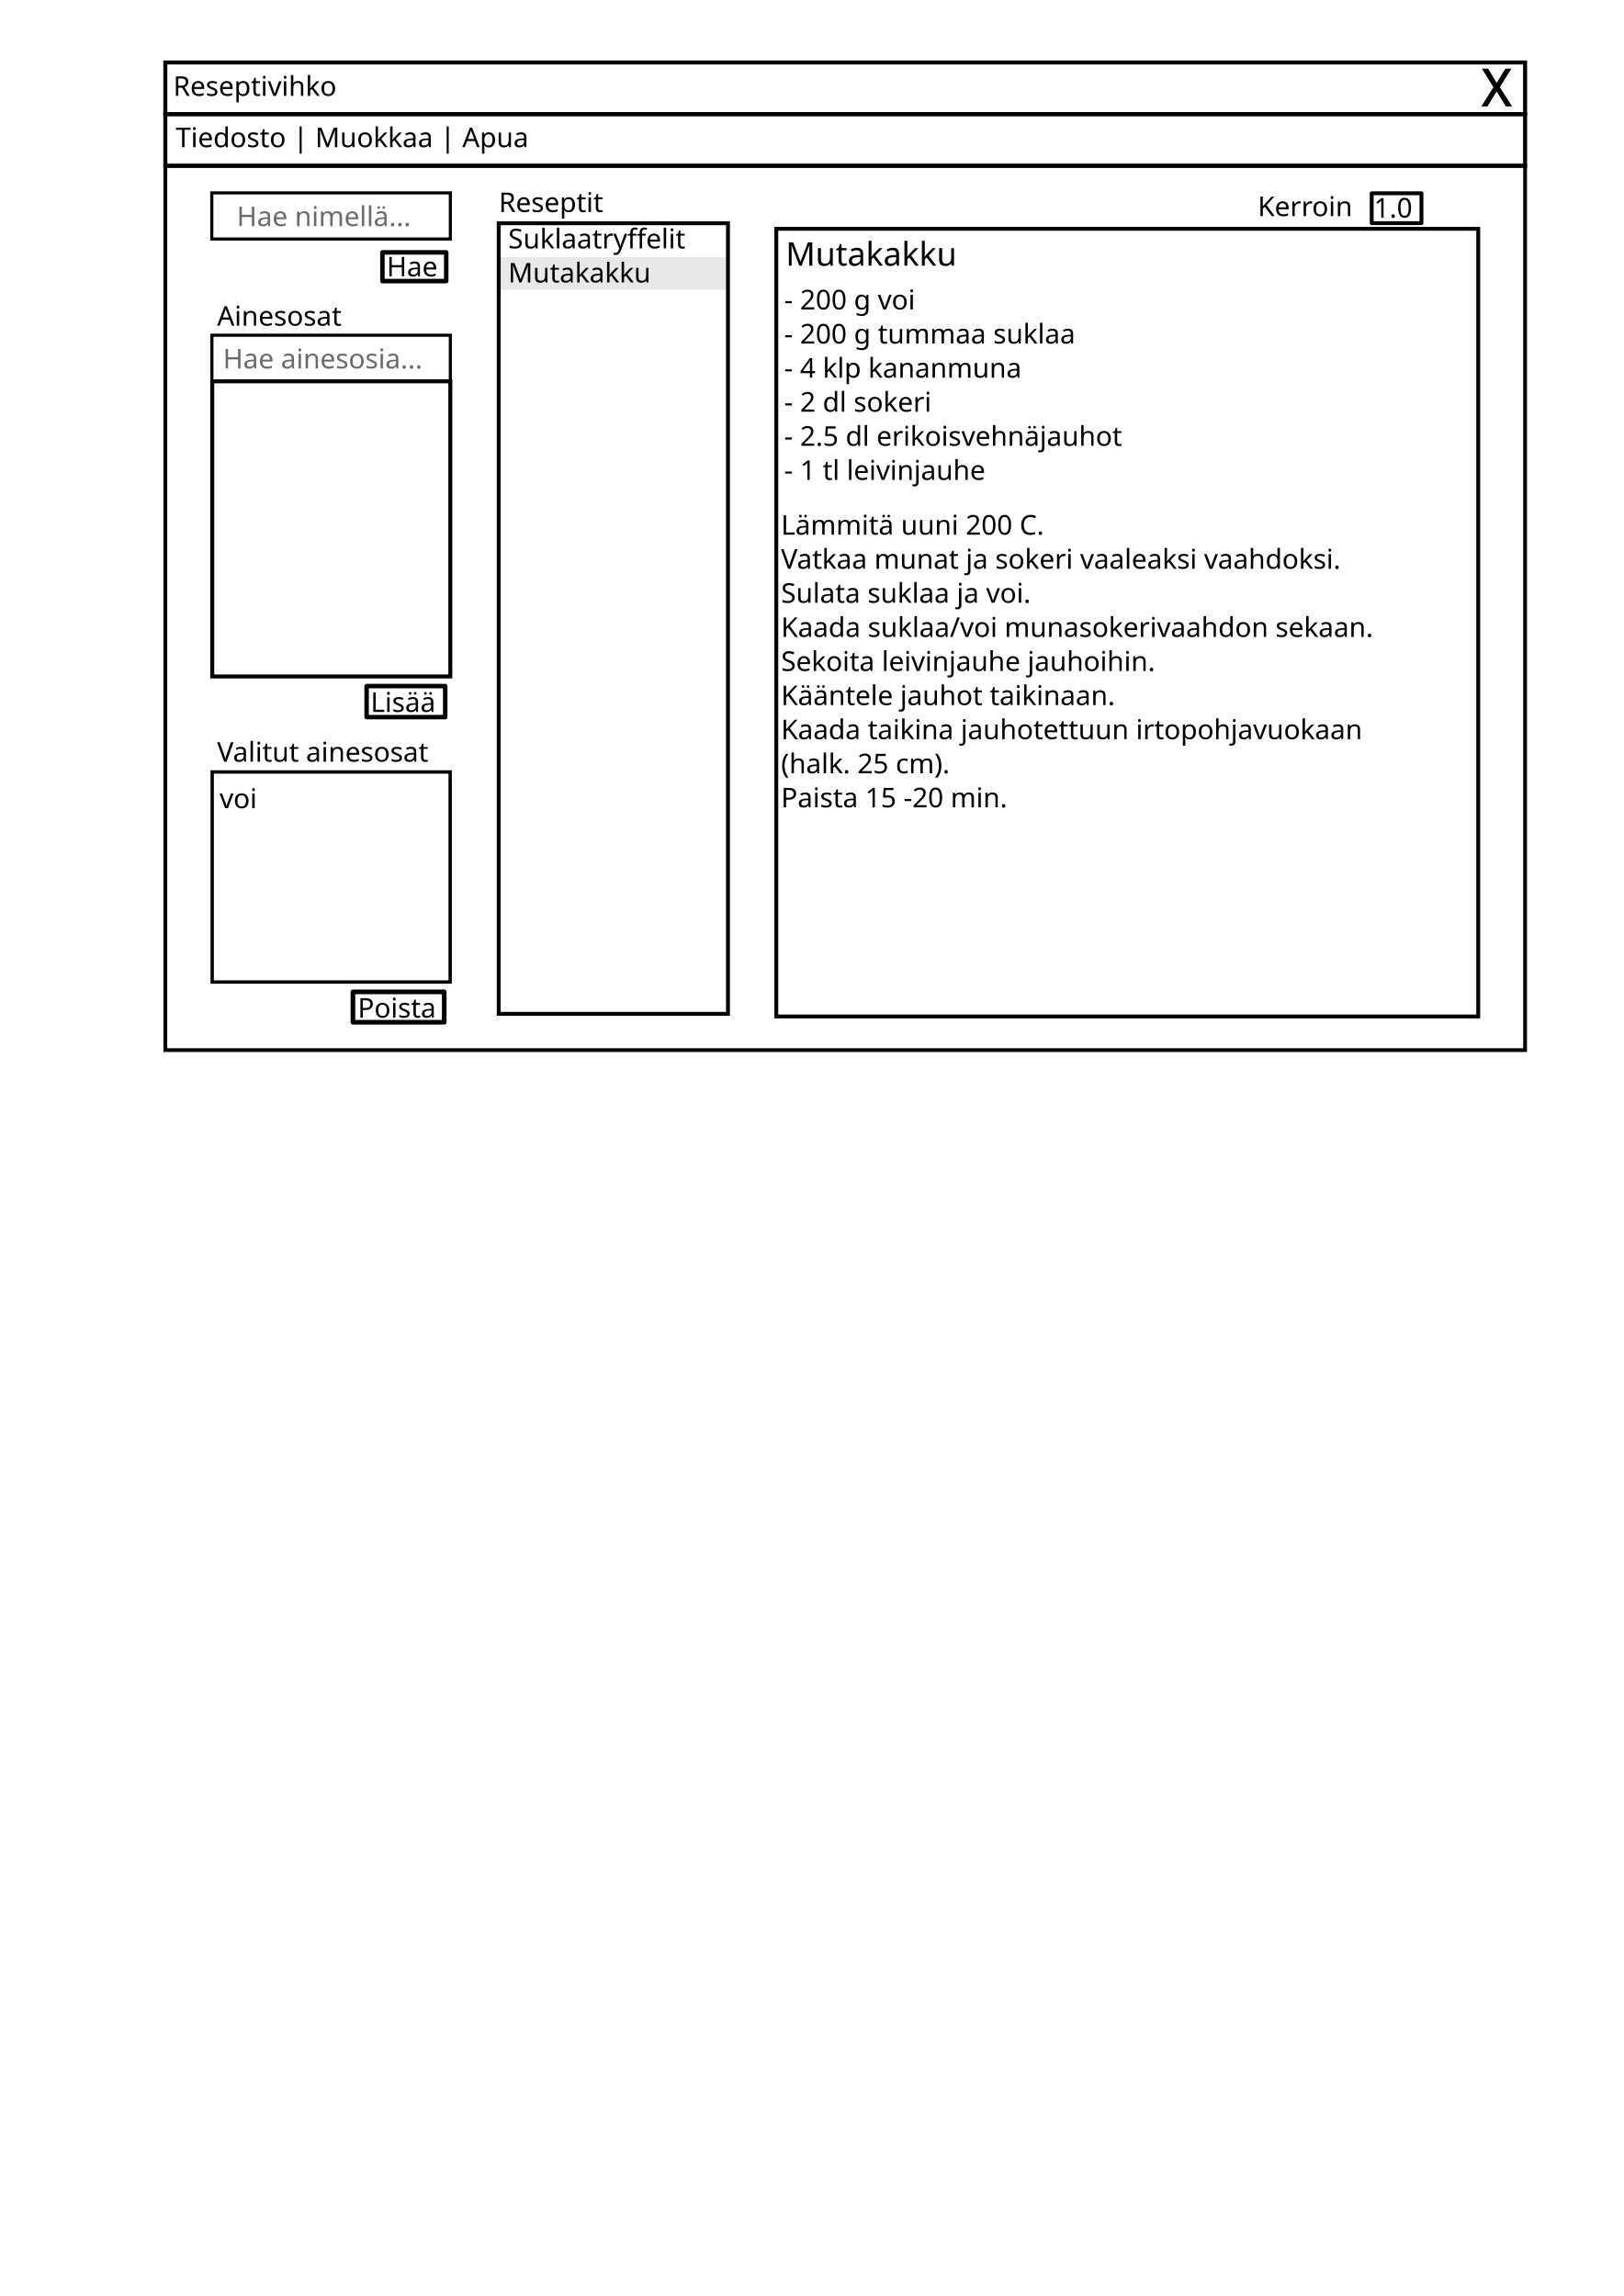
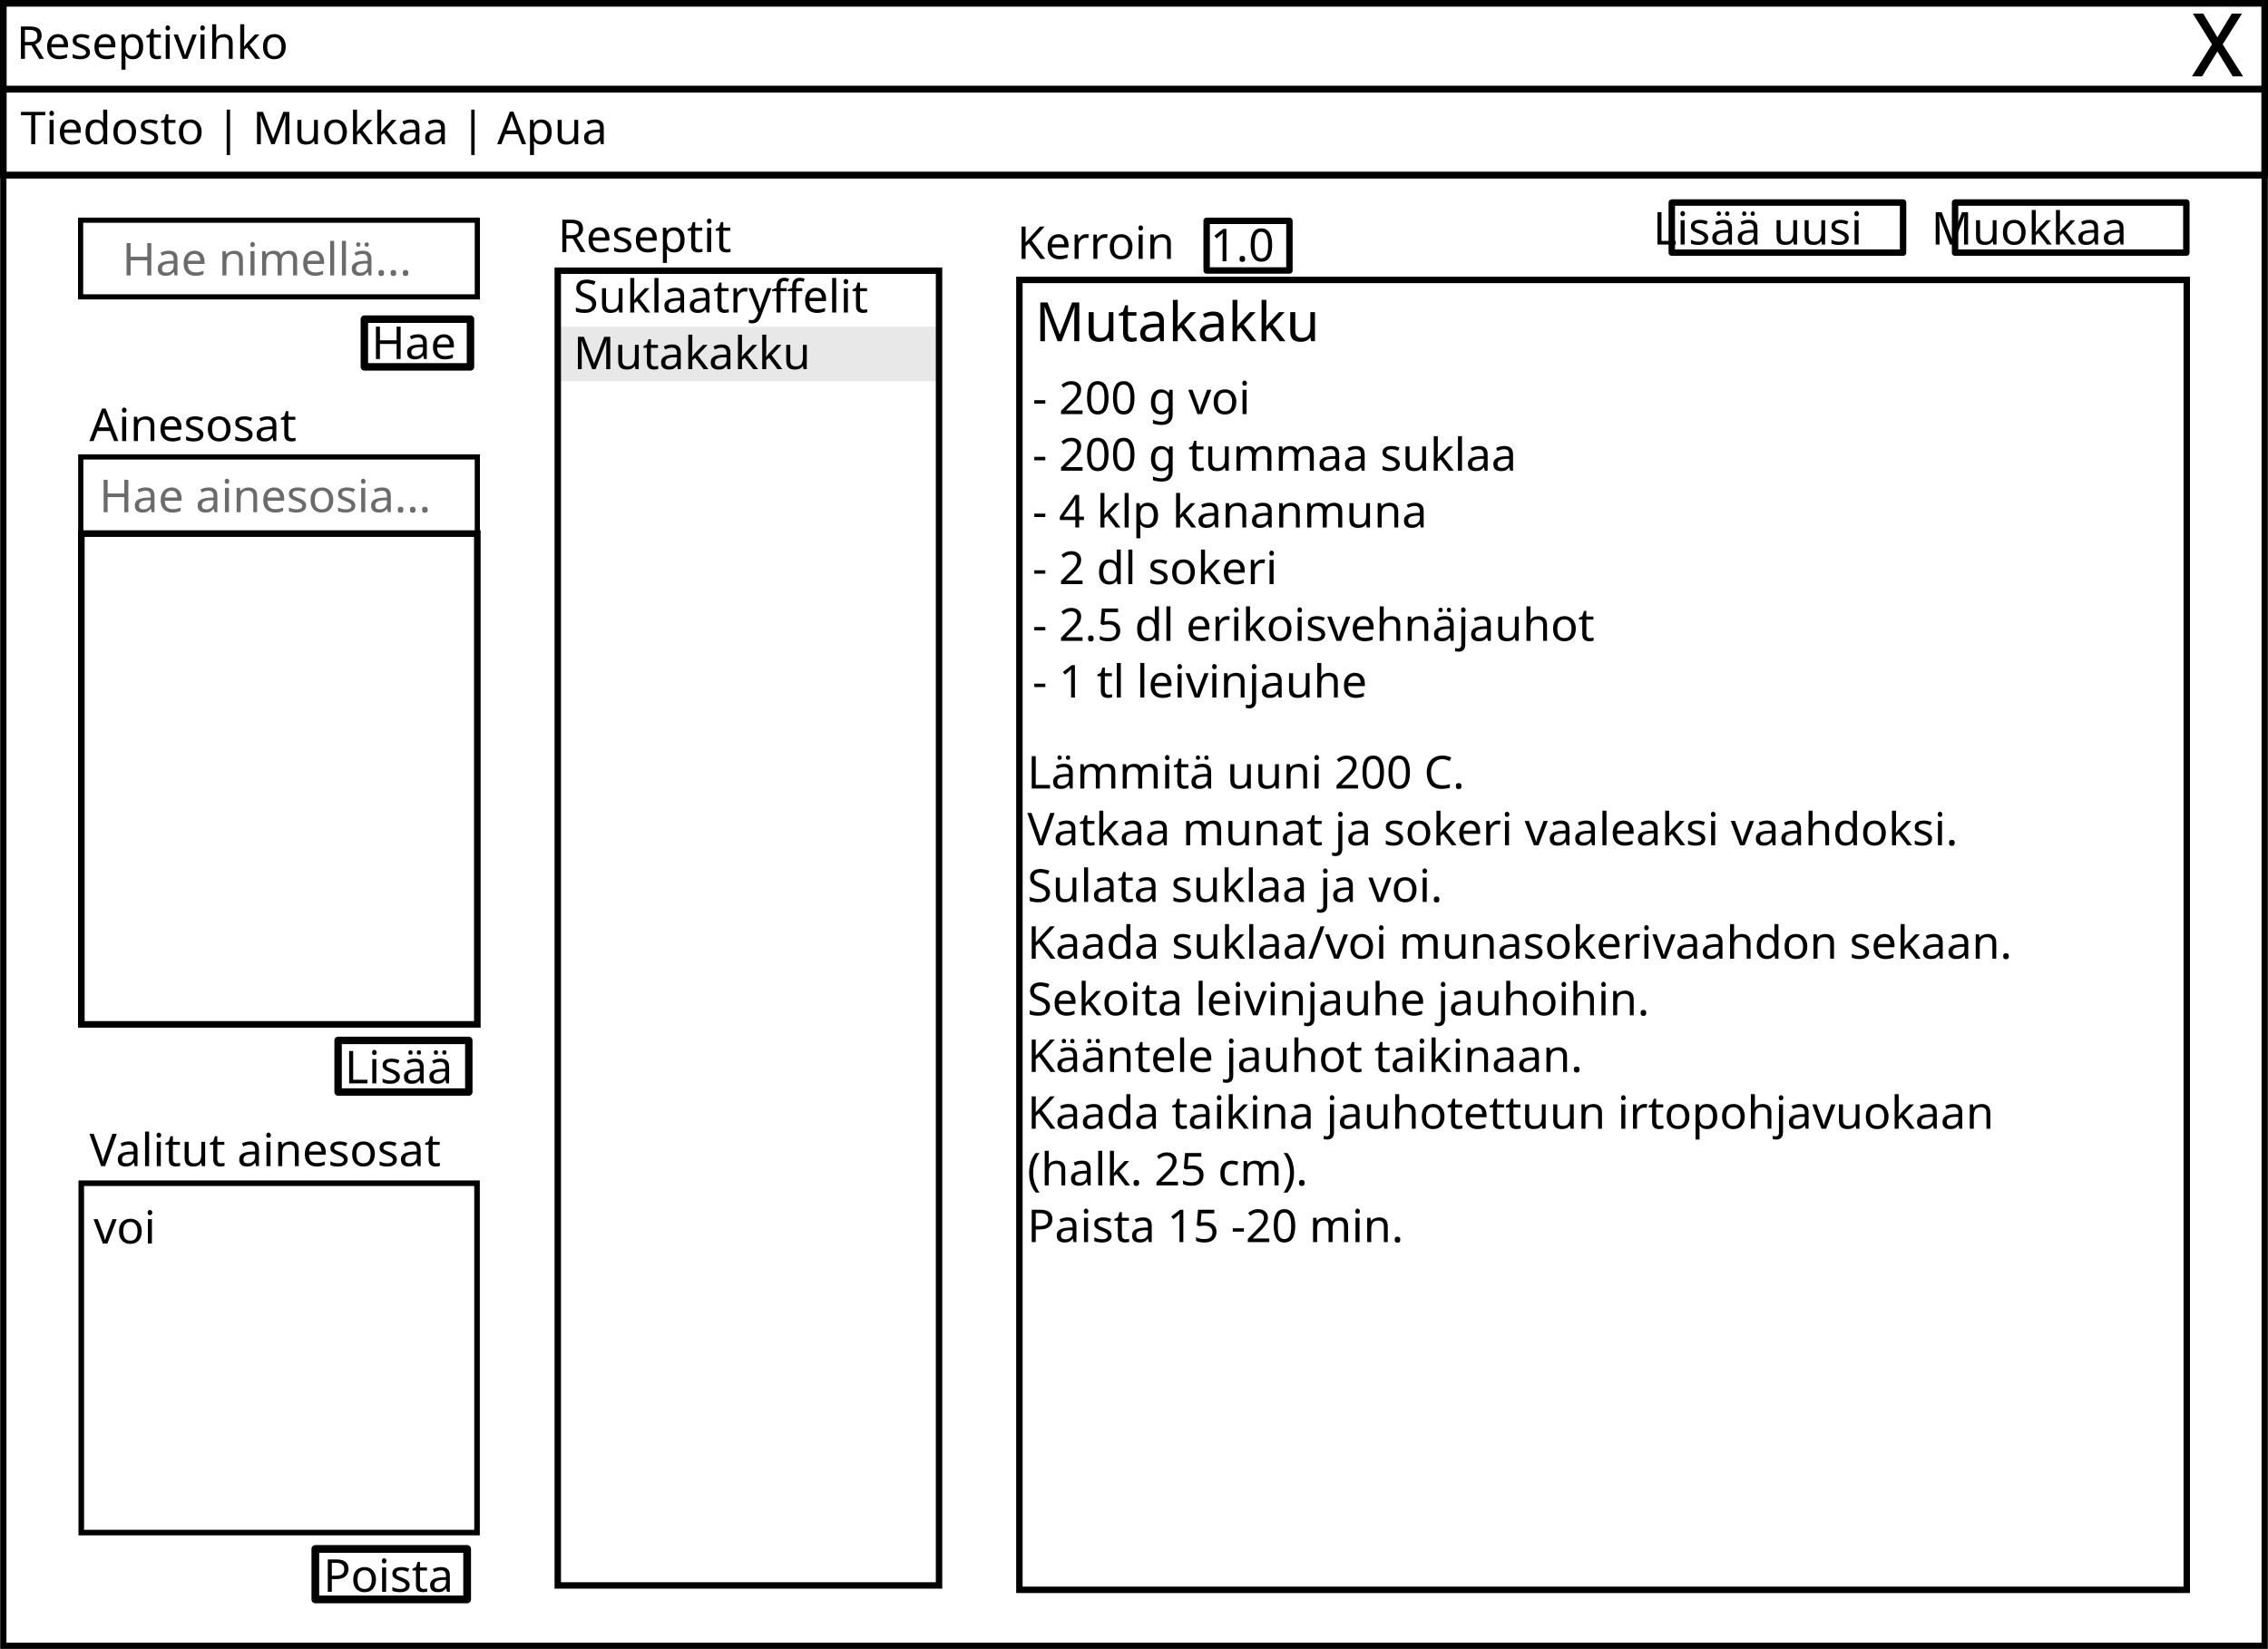
- <svg xmlns="http://www.w3.org/2000/svg" xmlns:ns1="http://www.openswatchbook.org/uri/2009/osb" width="210mm" height="297mm" viewBox="0 0 210 297" version="1.1" id="svg8">
+ <svg xmlns="http://www.w3.org/2000/svg" xmlns:ns1="http://www.openswatchbook.org/uri/2009/osb" width="176.38mm" height="128.256mm" viewBox="0 0 176.38 128.256" version="1.1" id="svg8">
  <defs id="defs2">
    <linearGradient id="linearGradient819" ns1:paint="solid">
      <stop style="stop-color:#002a00;stop-opacity:1;" offset="0" id="stop817" />
    </linearGradient>
  </defs>
-   <g id="layer1">
+   <g id="layer1" transform="translate(-21.12337,-7.823469)">
    <rect style="fill:none;fill-opacity:1;stroke:#000000;stroke-width:0.486;stroke-miterlimit:4;stroke-dasharray:none;stroke-opacity:1" id="rect815" width="175.863" height="114.391" x="21.382" y="21.445" />
    <text xml:space="preserve" style="font-style:normal;font-weight:normal;font-size:10.583px;line-height:1.25;font-family:sans-serif;letter-spacing:0px;word-spacing:0px;fill:#000000;fill-opacity:1;stroke:none;stroke-width:0.265" x="119.469" y="154.545" id="text853">
      <tspan id="tspan851" x="119.469" y="163.909" style="stroke-width:0.265" />
    </text>
    <text xml:space="preserve" style="font-style:normal;font-weight:normal;font-size:10.583px;line-height:1.25;font-family:sans-serif;letter-spacing:0px;word-spacing:0px;fill:#000000;fill-opacity:1;stroke:none;stroke-width:0.265" x="71.609" y="39.289" id="text1068">
      <tspan id="tspan1066" x="71.609" y="48.653" style="stroke-width:0.265" />
    </text>
    <text xml:space="preserve" style="font-style:normal;font-weight:normal;font-size:10.583px;line-height:1.25;font-family:sans-serif;letter-spacing:0px;word-spacing:0px;fill:#000000;fill-opacity:1;stroke:none;stroke-width:0.265" x="67.158" y="34.03" id="text1090">
      <tspan id="tspan1088" x="67.158" y="43.394" style="stroke-width:0.265" />
    </text>
-     <g id="g1201" transform="translate(-0.5321292,2.559824)">
-       <text id="text936-6-5-7" y="25.401" x="163.202" style="font-style:normal;font-variant:normal;font-weight:normal;font-stretch:normal;font-size:3.528px;line-height:1.25;font-family:sans-serif;-inkscape-font-specification:'sans-serif, Normal';font-variant-ligatures:normal;font-variant-caps:normal;font-variant-numeric:normal;font-feature-settings:normal;text-align:start;letter-spacing:0px;word-spacing:0px;writing-mode:lr-tb;text-anchor:start;fill:#000000;fill-opacity:1;stroke:none;stroke-width:0.265" xml:space="preserve">
-         <tspan style="font-style:normal;font-variant:normal;font-weight:normal;font-stretch:normal;font-size:3.528px;font-family:sans-serif;-inkscape-font-specification:'sans-serif, Normal';font-variant-ligatures:normal;font-variant-caps:normal;font-variant-numeric:normal;font-feature-settings:normal;text-align:start;writing-mode:lr-tb;text-anchor:start;stroke-width:0.265" y="25.401" x="163.202" id="tspan934-1-1-4">Kerroin</tspan>
+     <text xml:space="preserve" style="font-style:normal;font-variant:normal;font-weight:normal;font-stretch:normal;font-size:3.528px;line-height:1.25;font-family:sans-serif;-inkscape-font-specification:'sans-serif, Normal';font-variant-ligatures:normal;font-variant-caps:normal;font-variant-numeric:normal;font-feature-settings:normal;text-align:start;letter-spacing:0px;word-spacing:0px;writing-mode:lr-tb;text-anchor:start;fill:#000000;fill-opacity:1;stroke:none;stroke-width:0.265" x="100.228" y="27.961" id="text936-6-5-7">
+       <tspan id="tspan934-1-1-4" x="100.228" y="27.961" style="font-style:normal;font-variant:normal;font-weight:normal;font-stretch:normal;font-size:3.528px;font-family:sans-serif;-inkscape-font-specification:'sans-serif, Normal';font-variant-ligatures:normal;font-variant-caps:normal;font-variant-numeric:normal;font-feature-settings:normal;text-align:start;writing-mode:lr-tb;text-anchor:start;stroke-width:0.265">Kerroin</tspan>
+     </text>
+     <text xml:space="preserve" style="font-style:normal;font-variant:normal;font-weight:normal;font-stretch:normal;font-size:3.528px;line-height:1.25;font-family:sans-serif;-inkscape-font-specification:'sans-serif, Normal';font-variant-ligatures:normal;font-variant-caps:normal;font-variant-numeric:normal;font-feature-settings:normal;text-align:start;letter-spacing:0px;word-spacing:0px;writing-mode:lr-tb;text-anchor:start;fill:#000000;fill-opacity:1;stroke:none;stroke-width:0.265" x="115.25" y="28.148" id="text1016">
+       <tspan id="tspan1014" x="115.25" y="28.148" style="font-style:normal;font-variant:normal;font-weight:normal;font-stretch:normal;font-size:3.528px;font-family:sans-serif;-inkscape-font-specification:'sans-serif, Normal';font-variant-ligatures:normal;font-variant-caps:normal;font-variant-numeric:normal;font-feature-settings:normal;text-align:start;writing-mode:lr-tb;text-anchor:start;stroke-width:0.265">1.0</tspan>
+     </text>
+     <rect style="fill:none;fill-opacity:0.58;stroke:#000000;stroke-width:0.5;stroke-linejoin:round;stroke-miterlimit:4;stroke-dasharray:none;stroke-opacity:1" id="rect1018" width="6.437" height="3.862" x="114.964" y="25.001" />
+     <g id="g941">
+       <rect y="29.596" x="100.401" height="101.889" width="90.784" id="rect859-1-7" style="fill:none;fill-opacity:1;stroke:#000000;stroke-width:0.5;stroke-miterlimit:4;stroke-dasharray:none;stroke-opacity:1" />
+       <text id="text1022" y="34.365" x="101.622" style="font-style:normal;font-weight:normal;font-size:10.583px;line-height:1.25;font-family:sans-serif;letter-spacing:0px;word-spacing:0px;fill:#000000;fill-opacity:1;stroke:none;stroke-width:0.265" xml:space="preserve">
+         <tspan style="font-style:normal;font-variant:normal;font-weight:normal;font-stretch:normal;font-size:4.233px;font-family:sans-serif;-inkscape-font-specification:'sans-serif, Normal';font-variant-ligatures:normal;font-variant-caps:normal;font-variant-numeric:normal;font-feature-settings:normal;text-align:start;writing-mode:lr-tb;text-anchor:start;stroke-width:0.265" y="34.365" x="101.622" id="tspan1020">Mutakakku</tspan>
      </text>
-       <rect y="27.036" x="100.934" height="101.889" width="90.784" id="rect859-1-7" style="fill:none;fill-opacity:1;stroke:#000000;stroke-width:0.5;stroke-miterlimit:4;stroke-dasharray:none;stroke-opacity:1" />
-       <text id="text1016" y="25.588" x="178.224" style="font-style:normal;font-variant:normal;font-weight:normal;font-stretch:normal;font-size:3.528px;line-height:1.25;font-family:sans-serif;-inkscape-font-specification:'sans-serif, Normal';font-variant-ligatures:normal;font-variant-caps:normal;font-variant-numeric:normal;font-feature-settings:normal;text-align:start;letter-spacing:0px;word-spacing:0px;writing-mode:lr-tb;text-anchor:start;fill:#000000;fill-opacity:1;stroke:none;stroke-width:0.265" xml:space="preserve">
-         <tspan style="font-style:normal;font-variant:normal;font-weight:normal;font-stretch:normal;font-size:3.528px;font-family:sans-serif;-inkscape-font-specification:'sans-serif, Normal';font-variant-ligatures:normal;font-variant-caps:normal;font-variant-numeric:normal;font-feature-settings:normal;text-align:start;writing-mode:lr-tb;text-anchor:start;stroke-width:0.265" y="25.588" x="178.224" id="tspan1014">1.0</tspan>
+       <text id="text1026" y="40.029" x="101.419" style="font-style:normal;font-variant:normal;font-weight:normal;font-stretch:normal;font-size:3.528px;line-height:1.25;font-family:sans-serif;-inkscape-font-specification:'sans-serif, Normal';font-variant-ligatures:normal;font-variant-caps:normal;font-variant-numeric:normal;font-feature-settings:normal;text-align:start;letter-spacing:0px;word-spacing:0px;writing-mode:lr-tb;text-anchor:start;fill:#000000;fill-opacity:1;stroke:none;stroke-width:0.265" xml:space="preserve">
+         <tspan style="font-style:normal;font-variant:normal;font-weight:normal;font-stretch:normal;font-size:3.528px;font-family:sans-serif;-inkscape-font-specification:'sans-serif, Normal';font-variant-ligatures:normal;font-variant-caps:normal;font-variant-numeric:normal;font-feature-settings:normal;text-align:start;writing-mode:lr-tb;text-anchor:start;stroke-width:0.265" y="40.029" x="101.419" id="tspan1024">- 200 g voi</tspan>
+         <tspan id="tspan1028" style="font-style:normal;font-variant:normal;font-weight:normal;font-stretch:normal;font-size:3.528px;font-family:sans-serif;-inkscape-font-specification:'sans-serif, Normal';font-variant-ligatures:normal;font-variant-caps:normal;font-variant-numeric:normal;font-feature-settings:normal;text-align:start;writing-mode:lr-tb;text-anchor:start;stroke-width:0.265" y="44.438" x="101.419">- 200 g tummaa suklaa</tspan>
+         <tspan id="tspan1030" style="font-style:normal;font-variant:normal;font-weight:normal;font-stretch:normal;font-size:3.528px;font-family:sans-serif;-inkscape-font-specification:'sans-serif, Normal';font-variant-ligatures:normal;font-variant-caps:normal;font-variant-numeric:normal;font-feature-settings:normal;text-align:start;writing-mode:lr-tb;text-anchor:start;stroke-width:0.265" y="48.848" x="101.419">- 4 klp kananmuna</tspan>
+         <tspan id="tspan1032" style="font-style:normal;font-variant:normal;font-weight:normal;font-stretch:normal;font-size:3.528px;font-family:sans-serif;-inkscape-font-specification:'sans-serif, Normal';font-variant-ligatures:normal;font-variant-caps:normal;font-variant-numeric:normal;font-feature-settings:normal;text-align:start;writing-mode:lr-tb;text-anchor:start;stroke-width:0.265" y="53.258" x="101.419">- 2 dl sokeri</tspan>
+         <tspan id="tspan1034" style="font-style:normal;font-variant:normal;font-weight:normal;font-stretch:normal;font-size:3.528px;font-family:sans-serif;-inkscape-font-specification:'sans-serif, Normal';font-variant-ligatures:normal;font-variant-caps:normal;font-variant-numeric:normal;font-feature-settings:normal;text-align:start;writing-mode:lr-tb;text-anchor:start;stroke-width:0.265" y="57.668" x="101.419">- 2.5 dl erikoisvehnäjauhot</tspan>
+         <tspan id="tspan1036" style="font-style:normal;font-variant:normal;font-weight:normal;font-stretch:normal;font-size:3.528px;font-family:sans-serif;-inkscape-font-specification:'sans-serif, Normal';font-variant-ligatures:normal;font-variant-caps:normal;font-variant-numeric:normal;font-feature-settings:normal;text-align:start;writing-mode:lr-tb;text-anchor:start;stroke-width:0.265" y="62.077" x="101.419">- 1 tl leivinjauhe</tspan>
      </text>
-       <rect y="22.441" x="177.938" height="3.862" width="6.437" id="rect1018" style="fill:none;fill-opacity:0.58;stroke:#000000;stroke-width:0.5;stroke-linejoin:round;stroke-miterlimit:4;stroke-dasharray:none;stroke-opacity:1" />
-       <text id="text1022" y="31.805" x="102.154" style="font-style:normal;font-weight:normal;font-size:10.583px;line-height:1.25;font-family:sans-serif;letter-spacing:0px;word-spacing:0px;fill:#000000;fill-opacity:1;stroke:none;stroke-width:0.265" xml:space="preserve">
-         <tspan style="font-style:normal;font-variant:normal;font-weight:normal;font-stretch:normal;font-size:4.233px;font-family:sans-serif;-inkscape-font-specification:'sans-serif, Normal';font-variant-ligatures:normal;font-variant-caps:normal;font-variant-numeric:normal;font-feature-settings:normal;text-align:start;writing-mode:lr-tb;text-anchor:start;stroke-width:0.265" y="31.805" x="102.154" id="tspan1020">Mutakakku</tspan>
-       </text>
-       <text id="text1026" y="37.469" x="101.951" style="font-style:normal;font-variant:normal;font-weight:normal;font-stretch:normal;font-size:3.528px;line-height:1.25;font-family:sans-serif;-inkscape-font-specification:'sans-serif, Normal';font-variant-ligatures:normal;font-variant-caps:normal;font-variant-numeric:normal;font-feature-settings:normal;text-align:start;letter-spacing:0px;word-spacing:0px;writing-mode:lr-tb;text-anchor:start;fill:#000000;fill-opacity:1;stroke:none;stroke-width:0.265" xml:space="preserve">
-         <tspan style="font-style:normal;font-variant:normal;font-weight:normal;font-stretch:normal;font-size:3.528px;font-family:sans-serif;-inkscape-font-specification:'sans-serif, Normal';font-variant-ligatures:normal;font-variant-caps:normal;font-variant-numeric:normal;font-feature-settings:normal;text-align:start;writing-mode:lr-tb;text-anchor:start;stroke-width:0.265" y="37.469" x="101.951" id="tspan1024">- 200 g voi</tspan>
-         <tspan id="tspan1028" style="font-style:normal;font-variant:normal;font-weight:normal;font-stretch:normal;font-size:3.528px;font-family:sans-serif;-inkscape-font-specification:'sans-serif, Normal';font-variant-ligatures:normal;font-variant-caps:normal;font-variant-numeric:normal;font-feature-settings:normal;text-align:start;writing-mode:lr-tb;text-anchor:start;stroke-width:0.265" y="41.879" x="101.951">- 200 g tummaa suklaa</tspan>
-         <tspan id="tspan1030" style="font-style:normal;font-variant:normal;font-weight:normal;font-stretch:normal;font-size:3.528px;font-family:sans-serif;-inkscape-font-specification:'sans-serif, Normal';font-variant-ligatures:normal;font-variant-caps:normal;font-variant-numeric:normal;font-feature-settings:normal;text-align:start;writing-mode:lr-tb;text-anchor:start;stroke-width:0.265" y="46.288" x="101.951">- 4 klp kananmuna</tspan>
-         <tspan id="tspan1032" style="font-style:normal;font-variant:normal;font-weight:normal;font-stretch:normal;font-size:3.528px;font-family:sans-serif;-inkscape-font-specification:'sans-serif, Normal';font-variant-ligatures:normal;font-variant-caps:normal;font-variant-numeric:normal;font-feature-settings:normal;text-align:start;writing-mode:lr-tb;text-anchor:start;stroke-width:0.265" y="50.698" x="101.951">- 2 dl sokeri</tspan>
-         <tspan id="tspan1034" style="font-style:normal;font-variant:normal;font-weight:normal;font-stretch:normal;font-size:3.528px;font-family:sans-serif;-inkscape-font-specification:'sans-serif, Normal';font-variant-ligatures:normal;font-variant-caps:normal;font-variant-numeric:normal;font-feature-settings:normal;text-align:start;writing-mode:lr-tb;text-anchor:start;stroke-width:0.265" y="55.108" x="101.951">- 2.5 dl erikoisvehnäjauhot</tspan>
-         <tspan id="tspan1036" style="font-style:normal;font-variant:normal;font-weight:normal;font-stretch:normal;font-size:3.528px;font-family:sans-serif;-inkscape-font-specification:'sans-serif, Normal';font-variant-ligatures:normal;font-variant-caps:normal;font-variant-numeric:normal;font-feature-settings:normal;text-align:start;writing-mode:lr-tb;text-anchor:start;stroke-width:0.265" y="59.518" x="101.951">- 1 tl leivinjauhe</tspan>
-       </text>
-       <text id="text1040" y="66.598" x="101.547" style="font-style:normal;font-variant:normal;font-weight:normal;font-stretch:normal;font-size:3.528px;line-height:1.25;font-family:sans-serif;-inkscape-font-specification:'sans-serif, Normal';font-variant-ligatures:normal;font-variant-caps:normal;font-variant-numeric:normal;font-feature-settings:normal;text-align:start;letter-spacing:0px;word-spacing:0px;writing-mode:lr-tb;text-anchor:start;fill:#000000;fill-opacity:1;stroke:none;stroke-width:0.265" xml:space="preserve">
-         <tspan style="font-style:normal;font-variant:normal;font-weight:normal;font-stretch:normal;font-size:3.528px;font-family:sans-serif;-inkscape-font-specification:'sans-serif, Normal';font-variant-ligatures:normal;font-variant-caps:normal;font-variant-numeric:normal;font-feature-settings:normal;text-align:start;writing-mode:lr-tb;text-anchor:start;stroke-width:0.265" y="66.598" x="101.547" id="tspan1038">Lämmitä uuni 200 C.</tspan>
-         <tspan id="tspan1042" style="font-style:normal;font-variant:normal;font-weight:normal;font-stretch:normal;font-size:3.528px;font-family:sans-serif;-inkscape-font-specification:'sans-serif, Normal';font-variant-ligatures:normal;font-variant-caps:normal;font-variant-numeric:normal;font-feature-settings:normal;text-align:start;writing-mode:lr-tb;text-anchor:start;stroke-width:0.265" y="71.008" x="101.547">Vatkaa munat ja sokeri vaaleaksi vaahdoksi.</tspan>
-         <tspan id="tspan1044" style="font-style:normal;font-variant:normal;font-weight:normal;font-stretch:normal;font-size:3.528px;font-family:sans-serif;-inkscape-font-specification:'sans-serif, Normal';font-variant-ligatures:normal;font-variant-caps:normal;font-variant-numeric:normal;font-feature-settings:normal;text-align:start;writing-mode:lr-tb;text-anchor:start;stroke-width:0.265" y="75.417" x="101.547">Sulata suklaa ja voi.</tspan>
-         <tspan id="tspan1054" style="font-style:normal;font-variant:normal;font-weight:normal;font-stretch:normal;font-size:3.528px;font-family:sans-serif;-inkscape-font-specification:'sans-serif, Normal';font-variant-ligatures:normal;font-variant-caps:normal;font-variant-numeric:normal;font-feature-settings:normal;text-align:start;writing-mode:lr-tb;text-anchor:start;stroke-width:0.265" y="79.827" x="101.547">Kaada suklaa/voi munasokerivaahdon sekaan.</tspan>
-         <tspan id="tspan1046" style="font-style:normal;font-variant:normal;font-weight:normal;font-stretch:normal;font-size:3.528px;font-family:sans-serif;-inkscape-font-specification:'sans-serif, Normal';font-variant-ligatures:normal;font-variant-caps:normal;font-variant-numeric:normal;font-feature-settings:normal;text-align:start;writing-mode:lr-tb;text-anchor:start;stroke-width:0.265" y="84.237" x="101.547">Sekoita leivinjauhe jauhoihin.</tspan>
-         <tspan id="tspan1048" style="font-style:normal;font-variant:normal;font-weight:normal;font-stretch:normal;font-size:3.528px;font-family:sans-serif;-inkscape-font-specification:'sans-serif, Normal';font-variant-ligatures:normal;font-variant-caps:normal;font-variant-numeric:normal;font-feature-settings:normal;text-align:start;writing-mode:lr-tb;text-anchor:start;stroke-width:0.265" y="88.647" x="101.547">Kääntele jauhot taikinaan.</tspan>
-         <tspan id="tspan1050" style="font-style:normal;font-variant:normal;font-weight:normal;font-stretch:normal;font-size:3.528px;font-family:sans-serif;-inkscape-font-specification:'sans-serif, Normal';font-variant-ligatures:normal;font-variant-caps:normal;font-variant-numeric:normal;font-feature-settings:normal;text-align:start;writing-mode:lr-tb;text-anchor:start;stroke-width:0.265" y="93.056" x="101.547">Kaada taikina jauhotettuun irtopohjavuokaan</tspan>
-         <tspan id="tspan1056" style="font-style:normal;font-variant:normal;font-weight:normal;font-stretch:normal;font-size:3.528px;font-family:sans-serif;-inkscape-font-specification:'sans-serif, Normal';font-variant-ligatures:normal;font-variant-caps:normal;font-variant-numeric:normal;font-feature-settings:normal;text-align:start;writing-mode:lr-tb;text-anchor:start;stroke-width:0.265" y="97.466" x="101.547">(halk. 25 cm).</tspan>
-         <tspan id="tspan1052" style="font-style:normal;font-variant:normal;font-weight:normal;font-stretch:normal;font-size:3.528px;font-family:sans-serif;-inkscape-font-specification:'sans-serif, Normal';font-variant-ligatures:normal;font-variant-caps:normal;font-variant-numeric:normal;font-feature-settings:normal;text-align:start;writing-mode:lr-tb;text-anchor:start;stroke-width:0.265" y="101.876" x="101.547">Paista 15 -20 min.</tspan>
+       <text id="text1040" y="69.158" x="101.015" style="font-style:normal;font-variant:normal;font-weight:normal;font-stretch:normal;font-size:3.528px;line-height:1.25;font-family:sans-serif;-inkscape-font-specification:'sans-serif, Normal';font-variant-ligatures:normal;font-variant-caps:normal;font-variant-numeric:normal;font-feature-settings:normal;text-align:start;letter-spacing:0px;word-spacing:0px;writing-mode:lr-tb;text-anchor:start;fill:#000000;fill-opacity:1;stroke:none;stroke-width:0.265" xml:space="preserve">
+         <tspan style="font-style:normal;font-variant:normal;font-weight:normal;font-stretch:normal;font-size:3.528px;font-family:sans-serif;-inkscape-font-specification:'sans-serif, Normal';font-variant-ligatures:normal;font-variant-caps:normal;font-variant-numeric:normal;font-feature-settings:normal;text-align:start;writing-mode:lr-tb;text-anchor:start;stroke-width:0.265" y="69.158" x="101.015" id="tspan1038">Lämmitä uuni 200 C.</tspan>
+         <tspan id="tspan1042" style="font-style:normal;font-variant:normal;font-weight:normal;font-stretch:normal;font-size:3.528px;font-family:sans-serif;-inkscape-font-specification:'sans-serif, Normal';font-variant-ligatures:normal;font-variant-caps:normal;font-variant-numeric:normal;font-feature-settings:normal;text-align:start;writing-mode:lr-tb;text-anchor:start;stroke-width:0.265" y="73.567" x="101.015">Vatkaa munat ja sokeri vaaleaksi vaahdoksi.</tspan>
+         <tspan id="tspan1044" style="font-style:normal;font-variant:normal;font-weight:normal;font-stretch:normal;font-size:3.528px;font-family:sans-serif;-inkscape-font-specification:'sans-serif, Normal';font-variant-ligatures:normal;font-variant-caps:normal;font-variant-numeric:normal;font-feature-settings:normal;text-align:start;writing-mode:lr-tb;text-anchor:start;stroke-width:0.265" y="77.977" x="101.015">Sulata suklaa ja voi.</tspan>
+         <tspan id="tspan1054" style="font-style:normal;font-variant:normal;font-weight:normal;font-stretch:normal;font-size:3.528px;font-family:sans-serif;-inkscape-font-specification:'sans-serif, Normal';font-variant-ligatures:normal;font-variant-caps:normal;font-variant-numeric:normal;font-feature-settings:normal;text-align:start;writing-mode:lr-tb;text-anchor:start;stroke-width:0.265" y="82.387" x="101.015">Kaada suklaa/voi munasokerivaahdon sekaan.</tspan>
+         <tspan id="tspan1046" style="font-style:normal;font-variant:normal;font-weight:normal;font-stretch:normal;font-size:3.528px;font-family:sans-serif;-inkscape-font-specification:'sans-serif, Normal';font-variant-ligatures:normal;font-variant-caps:normal;font-variant-numeric:normal;font-feature-settings:normal;text-align:start;writing-mode:lr-tb;text-anchor:start;stroke-width:0.265" y="86.797" x="101.015">Sekoita leivinjauhe jauhoihin.</tspan>
+         <tspan id="tspan1048" style="font-style:normal;font-variant:normal;font-weight:normal;font-stretch:normal;font-size:3.528px;font-family:sans-serif;-inkscape-font-specification:'sans-serif, Normal';font-variant-ligatures:normal;font-variant-caps:normal;font-variant-numeric:normal;font-feature-settings:normal;text-align:start;writing-mode:lr-tb;text-anchor:start;stroke-width:0.265" y="91.206" x="101.015">Kääntele jauhot taikinaan.</tspan>
+         <tspan id="tspan1050" style="font-style:normal;font-variant:normal;font-weight:normal;font-stretch:normal;font-size:3.528px;font-family:sans-serif;-inkscape-font-specification:'sans-serif, Normal';font-variant-ligatures:normal;font-variant-caps:normal;font-variant-numeric:normal;font-feature-settings:normal;text-align:start;writing-mode:lr-tb;text-anchor:start;stroke-width:0.265" y="95.616" x="101.015">Kaada taikina jauhotettuun irtopohjavuokaan</tspan>
+         <tspan id="tspan1056" style="font-style:normal;font-variant:normal;font-weight:normal;font-stretch:normal;font-size:3.528px;font-family:sans-serif;-inkscape-font-specification:'sans-serif, Normal';font-variant-ligatures:normal;font-variant-caps:normal;font-variant-numeric:normal;font-feature-settings:normal;text-align:start;writing-mode:lr-tb;text-anchor:start;stroke-width:0.265" y="100.026" x="101.015">(halk. 25 cm).</tspan>
+         <tspan id="tspan1052" style="font-style:normal;font-variant:normal;font-weight:normal;font-stretch:normal;font-size:3.528px;font-family:sans-serif;-inkscape-font-specification:'sans-serif, Normal';font-variant-ligatures:normal;font-variant-caps:normal;font-variant-numeric:normal;font-feature-settings:normal;text-align:start;writing-mode:lr-tb;text-anchor:start;stroke-width:0.265" y="104.435" x="101.015">Paista 15 -20 min.</tspan>
      </text>
    </g>
    <g id="g1283" transform="translate(1.055375,0.9723239)">
      <g transform="translate(-0.5760776,-3.077132)" id="g1162">
        <rect style="fill:none;fill-opacity:1;stroke:#000000;stroke-width:0.401;stroke-miterlimit:4;stroke-dasharray:none;stroke-opacity:1" id="rect859" width="30.852" height="5.963" x="26.913" y="27.056" />
        <rect style="fill:none;fill-opacity:1;stroke:#000000;stroke-width:0.581;stroke-linejoin:round;stroke-miterlimit:4;stroke-dasharray:none;stroke-opacity:1" id="rect861" width="8.253" height="3.713" x="48.98" y="34.752" />
        <text xml:space="preserve" style="font-style:normal;font-variant:normal;font-weight:normal;font-stretch:normal;font-size:3.528px;line-height:1.25;font-family:sans-serif;-inkscape-font-specification:'sans-serif, Normal';font-variant-ligatures:normal;font-variant-caps:normal;font-variant-numeric:normal;font-feature-settings:normal;text-align:start;letter-spacing:0px;word-spacing:0px;writing-mode:lr-tb;text-anchor:start;fill:#000000;fill-opacity:1;stroke:none;stroke-width:0.179;stroke-opacity:1" x="49.534" y="37.855" id="text871">
          <tspan id="tspan869" x="49.534" y="37.855" style="font-style:normal;font-variant:normal;font-weight:normal;font-stretch:normal;font-size:3.528px;font-family:sans-serif;-inkscape-font-specification:'sans-serif, Normal';font-variant-ligatures:normal;font-variant-caps:normal;font-variant-numeric:normal;font-feature-settings:normal;text-align:start;writing-mode:lr-tb;text-anchor:start;stroke:none;stroke-width:0.179;stroke-opacity:1">Hae</tspan>
        </text>
        <text xml:space="preserve" style="font-style:normal;font-variant:normal;font-weight:normal;font-stretch:normal;font-size:3.528px;line-height:1.25;font-family:sans-serif;-inkscape-font-specification:'sans-serif, Normal';font-variant-ligatures:normal;font-variant-caps:normal;font-variant-numeric:normal;font-feature-settings:normal;text-align:start;letter-spacing:0px;word-spacing:0px;writing-mode:lr-tb;text-anchor:start;fill:#000000;fill-opacity:0.58;stroke:none;stroke-width:0.265" x="30.144" y="31.353" id="text936">
          <tspan id="tspan934" x="30.144" y="31.353" style="font-style:normal;font-variant:normal;font-weight:normal;font-stretch:normal;font-size:3.528px;font-family:sans-serif;-inkscape-font-specification:'sans-serif, Normal';font-variant-ligatures:normal;font-variant-caps:normal;font-variant-numeric:normal;font-feature-settings:normal;text-align:start;writing-mode:lr-tb;text-anchor:start;fill:#000000;fill-opacity:0.58;stroke-width:0.265">Hae nimellä...</tspan>
        </text>
      </g>
      <g transform="translate(-0.5760776,-3.615705)" id="g1154">
        <rect style="fill:none;fill-opacity:1;stroke:#000000;stroke-width:0.404;stroke-miterlimit:4;stroke-dasharray:none;stroke-opacity:1" id="rect863" width="30.84" height="5.963" x="26.925" y="46.008" />
        <rect style="fill:none;fill-opacity:1;stroke:#000000;stroke-width:0.514;stroke-miterlimit:4;stroke-dasharray:none;stroke-opacity:1" id="rect865" width="30.796" height="38.176" x="26.969" y="51.971" />
        <rect style="fill:none;fill-opacity:1;stroke:#000000;stroke-width:0.578;stroke-linejoin:round;stroke-miterlimit:4;stroke-dasharray:none;stroke-opacity:1" id="rect861-2" width="10.166" height="4.014" x="46.937" y="91.394" />
        <text xml:space="preserve" style="font-style:normal;font-variant:normal;font-weight:normal;font-stretch:normal;font-size:3.528px;line-height:1.25;font-family:sans-serif;-inkscape-font-specification:'sans-serif, Normal';font-variant-ligatures:normal;font-variant-caps:normal;font-variant-numeric:normal;font-feature-settings:normal;text-align:start;letter-spacing:0px;word-spacing:0px;writing-mode:lr-tb;text-anchor:start;fill:#000000;fill-opacity:1;stroke:none;stroke-width:0.179;stroke-opacity:1" x="47.454" y="94.735" id="text871-9">
          <tspan id="tspan869-2" x="47.454" y="94.735" style="font-style:normal;font-variant:normal;font-weight:normal;font-stretch:normal;font-size:3.528px;font-family:sans-serif;-inkscape-font-specification:'sans-serif, Normal';font-variant-ligatures:normal;font-variant-caps:normal;font-variant-numeric:normal;font-feature-settings:normal;text-align:start;writing-mode:lr-tb;text-anchor:start;stroke:none;stroke-width:0.179;stroke-opacity:1">Lisää</tspan>
        </text>
        <text xml:space="preserve" style="font-style:normal;font-variant:normal;font-weight:normal;font-stretch:normal;font-size:3.528px;line-height:1.25;font-family:sans-serif;-inkscape-font-specification:'sans-serif, Normal';font-variant-ligatures:normal;font-variant-caps:normal;font-variant-numeric:normal;font-feature-settings:normal;text-align:start;letter-spacing:0px;word-spacing:0px;writing-mode:lr-tb;text-anchor:start;fill:#000000;fill-opacity:1;stroke:none;stroke-width:0.265" x="27.592" y="44.77" id="text936-6">
          <tspan id="tspan934-1" x="27.592" y="44.77" style="font-style:normal;font-variant:normal;font-weight:normal;font-stretch:normal;font-size:3.528px;font-family:sans-serif;-inkscape-font-specification:'sans-serif, Normal';font-variant-ligatures:normal;font-variant-caps:normal;font-variant-numeric:normal;font-feature-settings:normal;text-align:start;writing-mode:lr-tb;text-anchor:start;stroke-width:0.265">Ainesosat</tspan>
        </text>
        <text xml:space="preserve" style="font-style:normal;font-variant:normal;font-weight:normal;font-stretch:normal;font-size:3.528px;line-height:1.25;font-family:sans-serif;-inkscape-font-specification:'sans-serif, Normal';font-variant-ligatures:normal;font-variant-caps:normal;font-variant-numeric:normal;font-feature-settings:normal;text-align:start;letter-spacing:0px;word-spacing:0px;writing-mode:lr-tb;text-anchor:start;fill:#000000;fill-opacity:0.58;stroke:none;stroke-width:0.265" x="28.359" y="50.305" id="text958">
          <tspan id="tspan956" x="28.359" y="50.305" style="font-style:normal;font-variant:normal;font-weight:normal;font-stretch:normal;font-size:3.528px;font-family:sans-serif;-inkscape-font-specification:'sans-serif, Normal';font-variant-ligatures:normal;font-variant-caps:normal;font-variant-numeric:normal;font-feature-settings:normal;text-align:start;writing-mode:lr-tb;text-anchor:start;fill:#000000;fill-opacity:0.58;stroke-width:0.265">Hae ainesosia...</tspan>
        </text>
      </g>
      <g transform="translate(-0.5682939,-3.077137)" id="g1143">
        <rect style="fill:none;fill-opacity:1;stroke:#000000;stroke-width:0.433;stroke-miterlimit:4;stroke-dasharray:none;stroke-opacity:1" id="rect865-6" width="30.777" height="27.173" x="26.957" y="101.963" />
        <rect style="fill:none;fill-opacity:1;stroke:#000000;stroke-width:0.601;stroke-linejoin:round;stroke-miterlimit:4;stroke-dasharray:none;stroke-opacity:1" id="rect861-2-6" width="11.807" height="3.927" x="45.159" y="130.409" />
        <text xml:space="preserve" style="font-style:normal;font-variant:normal;font-weight:normal;font-stretch:normal;font-size:4.233px;line-height:1.25;font-family:sans-serif;-inkscape-font-specification:'sans-serif, Normal';font-variant-ligatures:normal;font-variant-caps:normal;font-variant-numeric:normal;font-feature-settings:normal;text-align:start;letter-spacing:0px;word-spacing:0px;writing-mode:lr-tb;text-anchor:start;fill:#000000;fill-opacity:1;stroke:none;stroke-width:0.179;stroke-opacity:1" x="45.786" y="133.743" id="text871-9-6">
          <tspan id="tspan869-2-6" x="45.786" y="133.743" style="font-style:normal;font-variant:normal;font-weight:normal;font-stretch:normal;font-size:3.528px;font-family:sans-serif;-inkscape-font-specification:'sans-serif, Normal';font-variant-ligatures:normal;font-variant-caps:normal;font-variant-numeric:normal;font-feature-settings:normal;text-align:start;writing-mode:lr-tb;text-anchor:start;stroke:none;stroke-width:0.179;stroke-opacity:1">Poista</tspan>
        </text>
        <text xml:space="preserve" style="font-style:normal;font-variant:normal;font-weight:normal;font-stretch:normal;font-size:3.528px;line-height:1.25;font-family:sans-serif;-inkscape-font-specification:'sans-serif, Normal';font-variant-ligatures:normal;font-variant-caps:normal;font-variant-numeric:normal;font-feature-settings:normal;text-align:start;letter-spacing:0px;word-spacing:0px;writing-mode:lr-tb;text-anchor:start;fill:#000000;fill-opacity:1;stroke:none;stroke-width:0.265" x="27.592" y="100.635" id="text932">
          <tspan id="tspan930" x="27.592" y="100.635" style="font-style:normal;font-variant:normal;font-weight:normal;font-stretch:normal;font-size:3.528px;font-family:sans-serif;-inkscape-font-specification:'sans-serif, Normal';font-variant-ligatures:normal;font-variant-caps:normal;font-variant-numeric:normal;font-feature-settings:normal;text-align:start;writing-mode:lr-tb;text-anchor:start;stroke-width:0.265">Valitut ainesosat</tspan>
        </text>
        <text xml:space="preserve" style="font-style:normal;font-variant:normal;font-weight:normal;font-stretch:normal;font-size:3.528px;line-height:1.25;font-family:sans-serif;-inkscape-font-specification:'sans-serif, Normal';font-variant-ligatures:normal;font-variant-caps:normal;font-variant-numeric:normal;font-feature-settings:normal;text-align:start;letter-spacing:0px;word-spacing:0px;writing-mode:lr-tb;text-anchor:start;fill:#000000;fill-opacity:1;stroke:none;stroke-width:0.265" x="27.915" y="106.65" id="text1064">
          <tspan id="tspan1062" x="27.915" y="106.65" style="font-style:normal;font-variant:normal;font-weight:normal;font-stretch:normal;font-size:3.528px;font-family:sans-serif;-inkscape-font-specification:'sans-serif, Normal';font-variant-ligatures:normal;font-variant-caps:normal;font-variant-numeric:normal;font-feature-settings:normal;text-align:start;writing-mode:lr-tb;text-anchor:start;stroke-width:0.265">voi</tspan>
        </text>
      </g>
    </g>
    <g id="g1133" transform="translate(-0.7303423,2.030019)">
      <text id="text936-6-5" y="25.401" x="65.244" style="font-style:normal;font-variant:normal;font-weight:normal;font-stretch:normal;font-size:3.528px;line-height:1.25;font-family:sans-serif;-inkscape-font-specification:'sans-serif, Normal';font-variant-ligatures:normal;font-variant-caps:normal;font-variant-numeric:normal;font-feature-settings:normal;text-align:start;letter-spacing:0px;word-spacing:0px;writing-mode:lr-tb;text-anchor:start;fill:#000000;fill-opacity:1;stroke:none;stroke-width:0.265" xml:space="preserve">
        <tspan style="font-style:normal;font-variant:normal;font-weight:normal;font-stretch:normal;font-size:3.528px;font-family:sans-serif;-inkscape-font-specification:'sans-serif, Normal';font-variant-ligatures:normal;font-variant-caps:normal;font-variant-numeric:normal;font-feature-settings:normal;text-align:start;writing-mode:lr-tb;text-anchor:start;stroke-width:0.265" y="25.401" x="65.244" id="tspan934-1-1">Reseptit</tspan>
      </text>
      <rect y="26.85" x="65.231" height="102.263" width="29.651" id="rect859-1" style="fill:none;fill-opacity:1;stroke:#000000;stroke-width:0.5;stroke-miterlimit:4;stroke-dasharray:none;stroke-opacity:1" />
      <text id="text1022-3" y="22.567" x="66.453" style="font-style:normal;font-variant:normal;font-weight:normal;font-stretch:normal;font-size:3.528px;line-height:1.25;font-family:sans-serif;-inkscape-font-specification:'sans-serif, Normal';font-variant-ligatures:normal;font-variant-caps:normal;font-variant-numeric:normal;font-feature-settings:normal;text-align:start;letter-spacing:0px;word-spacing:0px;writing-mode:lr-tb;text-anchor:start;fill:#000000;fill-opacity:1;stroke:none;stroke-width:0.265" xml:space="preserve">
        <tspan style="font-style:normal;font-variant:normal;font-weight:normal;font-stretch:normal;font-size:3.528px;font-family:sans-serif;-inkscape-font-specification:'sans-serif, Normal';font-variant-ligatures:normal;font-variant-caps:normal;font-variant-numeric:normal;font-feature-settings:normal;text-align:start;writing-mode:lr-tb;text-anchor:start;stroke-width:0.265" y="25.688" x="66.453" id="tspan1020-9" />
        <tspan id="tspan1092" style="font-style:normal;font-variant:normal;font-weight:normal;font-stretch:normal;font-size:3.528px;font-family:sans-serif;-inkscape-font-specification:'sans-serif, Normal';font-variant-ligatures:normal;font-variant-caps:normal;font-variant-numeric:normal;font-feature-settings:normal;text-align:start;writing-mode:lr-tb;text-anchor:start;stroke-width:0.265" y="30.098" x="66.453">Suklaatryffelit</tspan>
        <tspan id="tspan1096" style="font-style:normal;font-variant:normal;font-weight:normal;font-stretch:normal;font-size:3.528px;font-family:sans-serif;-inkscape-font-specification:'sans-serif, Normal';font-variant-ligatures:normal;font-variant-caps:normal;font-variant-numeric:normal;font-feature-settings:normal;text-align:start;writing-mode:lr-tb;text-anchor:start;stroke-width:0.265" y="34.507" x="66.453">Mutakakku</tspan>
      </text>
      <rect y="31.208" x="65.231" height="4.248" width="29.651" id="rect1094" style="fill:#000000;fill-opacity:0.092;stroke:none;stroke-width:0.503;stroke-linejoin:round;stroke-miterlimit:4;stroke-dasharray:none;stroke-opacity:1" />
    </g>
    <g id="g1167">
      <rect y="14.763" x="21.382" height="6.682" width="175.863" id="rect823" style="fill:none;fill-opacity:1;stroke:#000000;stroke-width:0.516;stroke-miterlimit:4;stroke-dasharray:none;stroke-opacity:1" />
      <text id="text1115" y="19.036" x="22.721" style="font-style:normal;font-variant:normal;font-weight:normal;font-stretch:normal;font-size:3.528px;line-height:1.25;font-family:sans-serif;-inkscape-font-specification:'sans-serif, Normal';font-variant-ligatures:normal;font-variant-caps:normal;font-variant-numeric:normal;font-feature-settings:normal;text-align:start;letter-spacing:0px;word-spacing:0px;writing-mode:lr-tb;text-anchor:start;fill:#000000;fill-opacity:1;stroke:none;stroke-width:0.265" xml:space="preserve">
        <tspan style="font-style:normal;font-variant:normal;font-weight:normal;font-stretch:normal;font-size:3.528px;font-family:sans-serif;-inkscape-font-specification:'sans-serif, Normal';font-variant-ligatures:normal;font-variant-caps:normal;font-variant-numeric:normal;font-feature-settings:normal;text-align:start;writing-mode:lr-tb;text-anchor:start;stroke-width:0.265" y="19.036" x="22.721" id="tspan1113">Tiedosto | Muokkaa | Apua</tspan>
      </text>
    </g>
    <text xml:space="preserve" style="font-style:normal;font-weight:normal;font-size:10.583px;line-height:1.25;font-family:sans-serif;letter-spacing:0px;word-spacing:0px;fill:#000000;fill-opacity:1;stroke:none;stroke-width:0.265" x="25.69" y="19.466" id="text1119">
      <tspan id="tspan1117" x="25.69" y="28.829" style="stroke-width:0.265" />
    </text>
    <g id="g1174">
      <text transform="scale(0.9404254,1.063349)" id="text857" y="12.946" x="203.565" style="font-style:normal;font-weight:normal;font-size:8.574px;line-height:1.25;font-family:sans-serif;letter-spacing:0px;word-spacing:0px;fill:#000000;fill-opacity:1;stroke:none;stroke-width:0.214" xml:space="preserve">
        <tspan style="stroke-width:0.214" y="12.946" x="203.565" id="tspan855">x</tspan>
      </text>
      <rect y="8.082" x="21.382" height="6.682" width="175.863" id="rect823-5" style="fill:none;fill-opacity:1;stroke:#000000;stroke-width:0.516;stroke-miterlimit:4;stroke-dasharray:none;stroke-opacity:1" />
      <text id="text1123" y="12.396" x="22.407" style="font-style:normal;font-variant:normal;font-weight:normal;font-stretch:normal;font-size:3.528px;line-height:1.25;font-family:sans-serif;-inkscape-font-specification:'sans-serif, Normal';font-variant-ligatures:normal;font-variant-caps:normal;font-variant-numeric:normal;font-feature-settings:normal;text-align:start;letter-spacing:0px;word-spacing:0px;writing-mode:lr-tb;text-anchor:start;fill:#000000;fill-opacity:1;stroke:none;stroke-width:0.265" xml:space="preserve">
        <tspan style="font-style:normal;font-variant:normal;font-weight:normal;font-stretch:normal;font-size:3.528px;font-family:sans-serif;-inkscape-font-specification:'sans-serif, Normal';font-variant-ligatures:normal;font-variant-caps:normal;font-variant-numeric:normal;font-feature-settings:normal;text-align:start;writing-mode:lr-tb;text-anchor:start;stroke-width:0.265" y="12.396" x="22.407" id="tspan1121">Reseptivihko</tspan>
      </text>
    </g>
+     <g id="g991" transform="translate(16.63028,0.1491721)">
+       <rect y="23.428" x="156.537" height="3.898" width="17.986" id="rect1018-3" style="fill:none;fill-opacity:0.58;stroke:#000000;stroke-width:0.5;stroke-linejoin:round;stroke-miterlimit:4;stroke-dasharray:none;stroke-opacity:1" />
+       <text id="text1016-4" y="26.692" x="165.518" style="font-style:normal;font-variant:normal;font-weight:normal;font-stretch:normal;font-size:3.528px;line-height:1.25;font-family:sans-serif;-inkscape-font-specification:'sans-serif, Normal';font-variant-ligatures:normal;font-variant-caps:normal;font-variant-numeric:normal;font-feature-settings:normal;text-align:center;letter-spacing:0px;word-spacing:0px;writing-mode:lr-tb;text-anchor:middle;fill:#000000;fill-opacity:1;stroke:none;stroke-width:0.265" xml:space="preserve">
+         <tspan style="font-style:normal;font-variant:normal;font-weight:normal;font-stretch:normal;font-size:3.528px;font-family:sans-serif;-inkscape-font-specification:'sans-serif, Normal';font-variant-ligatures:normal;font-variant-caps:normal;font-variant-numeric:normal;font-feature-settings:normal;text-align:center;writing-mode:lr-tb;text-anchor:middle;stroke-width:0.265" y="26.692" x="165.518" id="tspan1014-0">Muokkaa</tspan>
+       </text>
+     </g>
+     <rect style="fill:none;fill-opacity:0.58;stroke:#000000;stroke-width:0.5;stroke-linejoin:round;stroke-miterlimit:4;stroke-dasharray:none;stroke-opacity:1" id="rect1018-3-3" width="17.986" height="3.898" x="151.136" y="23.578" />
+     <text xml:space="preserve" style="font-style:normal;font-variant:normal;font-weight:normal;font-stretch:normal;font-size:3.528px;line-height:1.25;font-family:sans-serif;-inkscape-font-specification:'sans-serif, Normal';font-variant-ligatures:normal;font-variant-caps:normal;font-variant-numeric:normal;font-feature-settings:normal;text-align:center;letter-spacing:0px;word-spacing:0px;writing-mode:lr-tb;text-anchor:middle;fill:#000000;fill-opacity:1;stroke:none;stroke-width:0.265" x="160.117" y="26.842" id="text1016-4-9">
+       <tspan id="tspan1014-0-2" x="160.117" y="26.842" style="font-style:normal;font-variant:normal;font-weight:normal;font-stretch:normal;font-size:3.528px;font-family:sans-serif;-inkscape-font-specification:'sans-serif, Normal';font-variant-ligatures:normal;font-variant-caps:normal;font-variant-numeric:normal;font-feature-settings:normal;text-align:center;writing-mode:lr-tb;text-anchor:middle;stroke-width:0.265">Lisää uusi</tspan>
+     </text>
  </g>
</svg>
